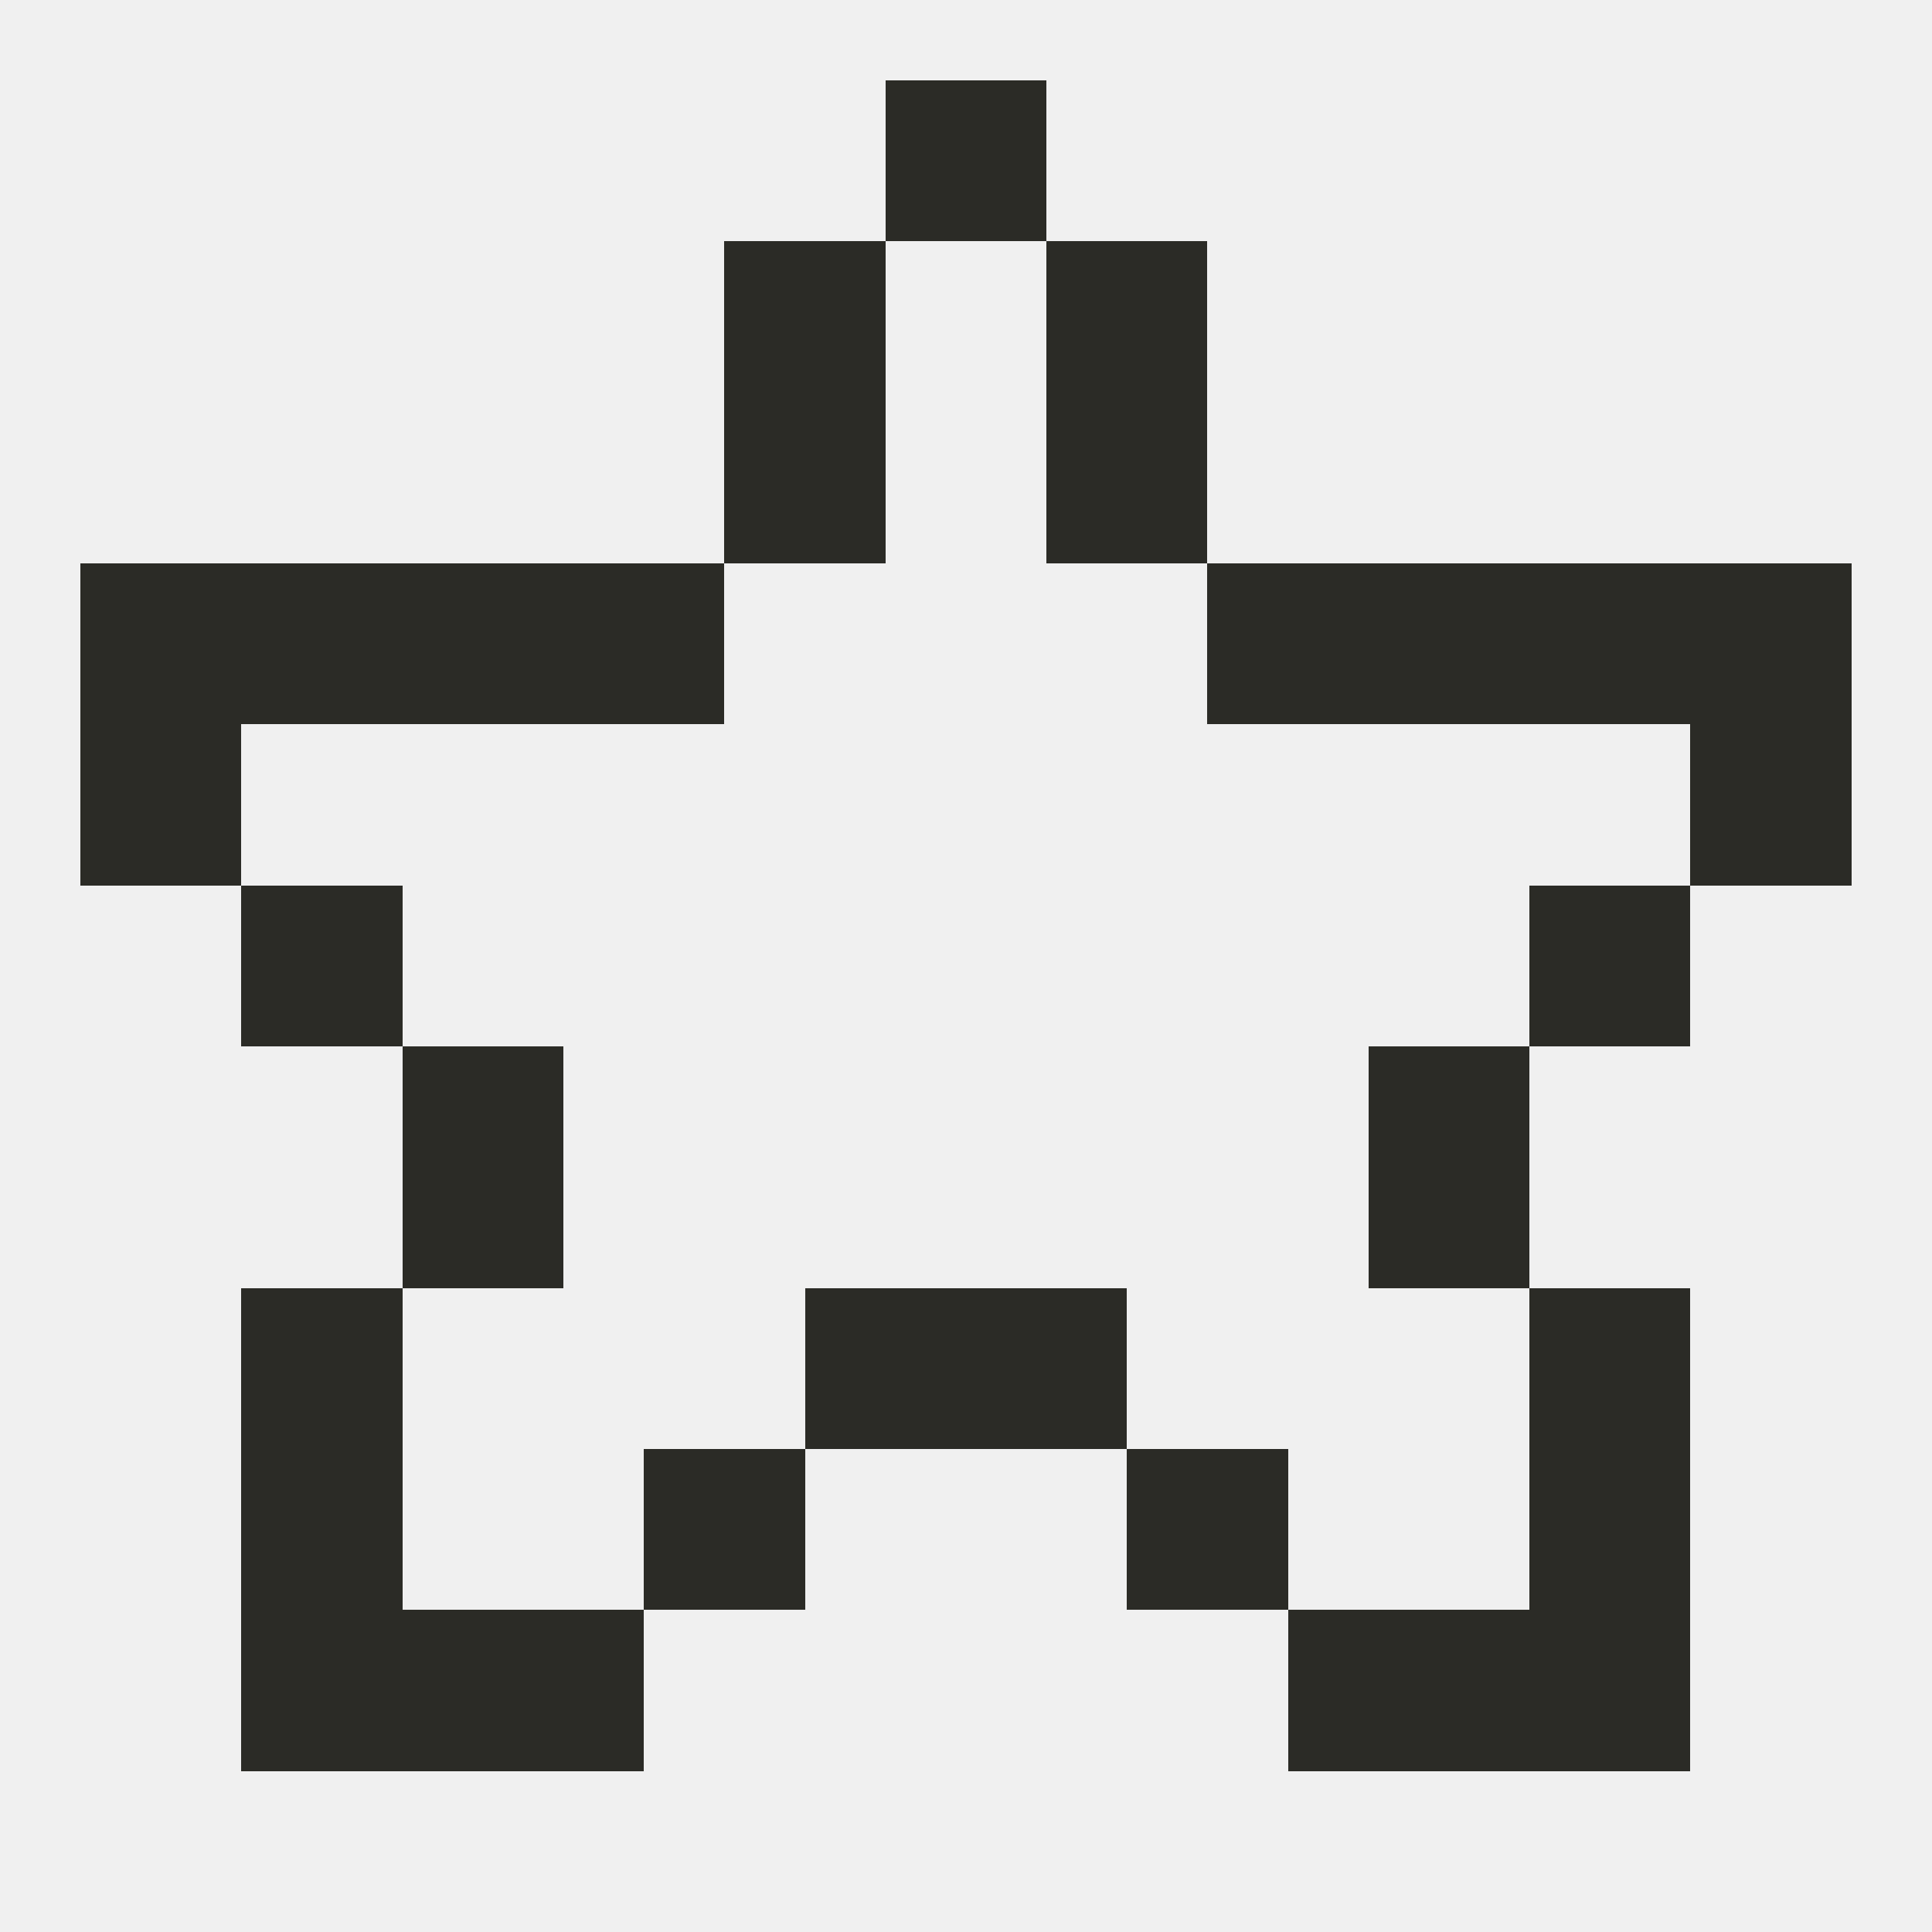
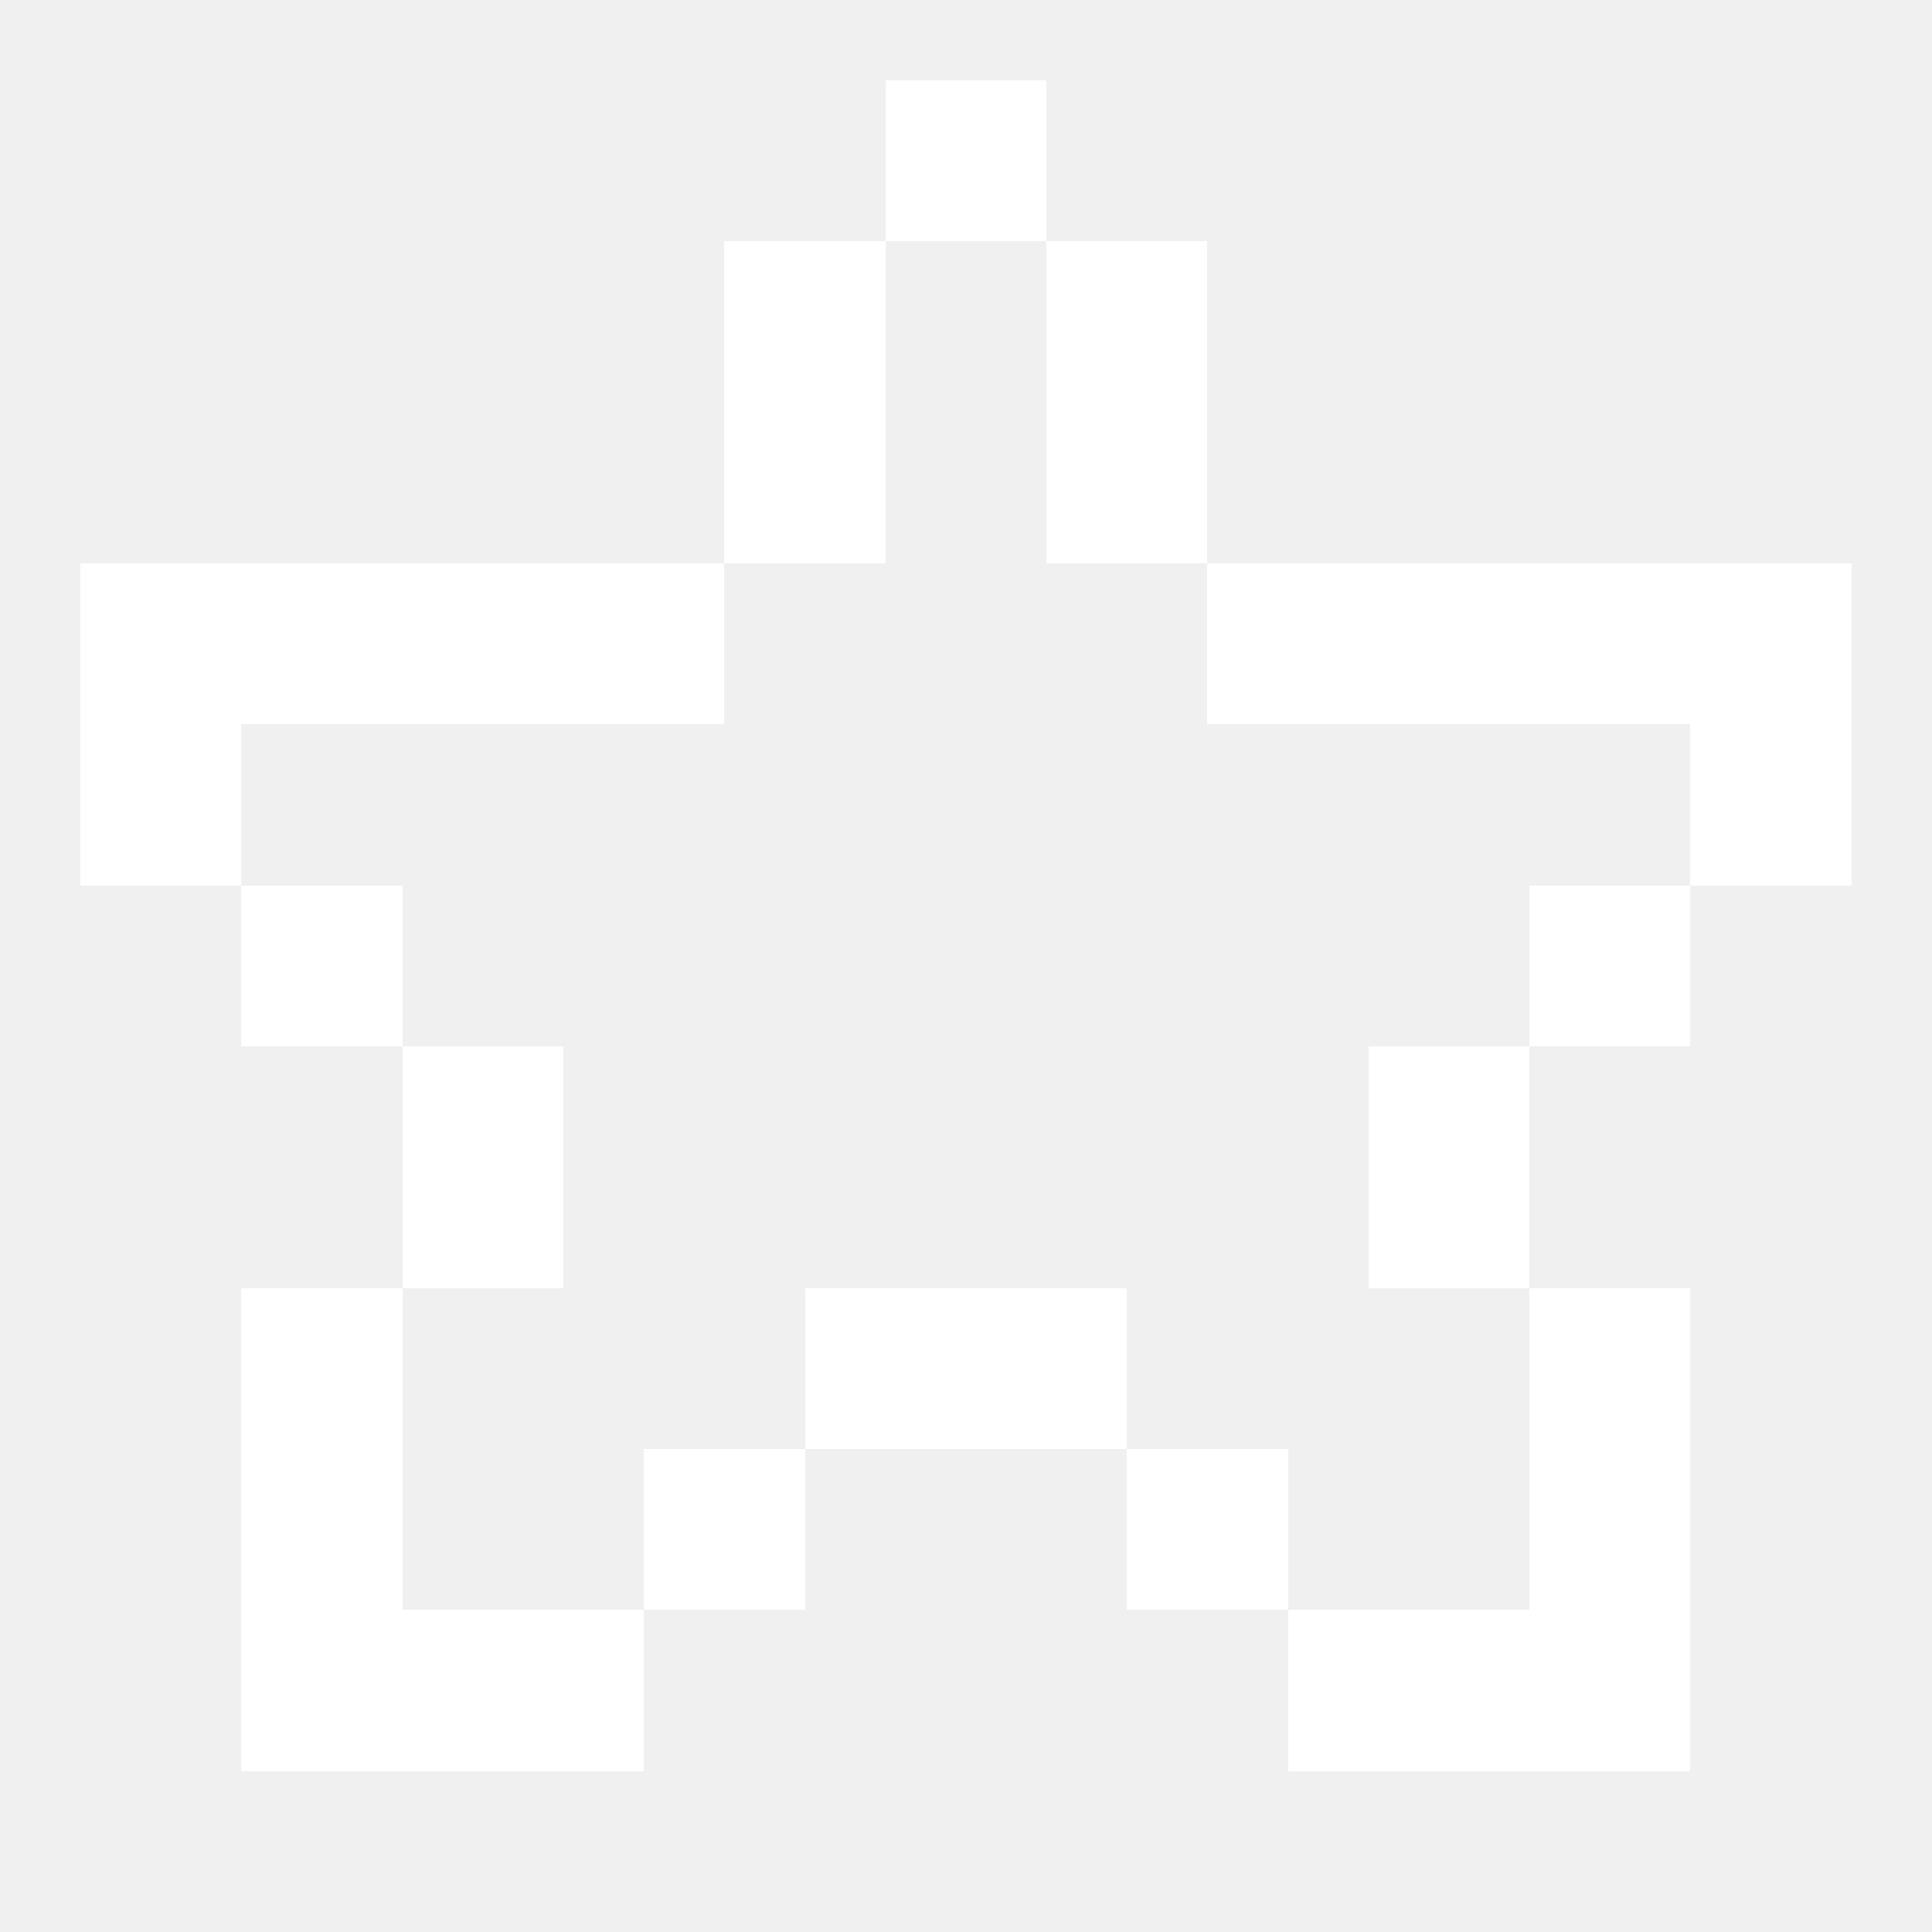
- <svg xmlns="http://www.w3.org/2000/svg" width="24" height="24" viewBox="0 0 24 24" fill="#2b2b26" shape-rendering="crispEdges">
+ <svg xmlns="http://www.w3.org/2000/svg" width="24" height="24" viewBox="0 0 24 24" fill="#ffffff" shape-rendering="crispEdges">
  <path d="M5 20H8V22H3V16H5V20ZM21 22H16V20H19V16H21V22ZM10 20H8V18H10V20ZM16 20H14V18H16V20ZM14 18H10V16H14V18ZM7 16H5V13H7V16ZM19 16H17V13H19V16ZM5 13H3V11H5V13ZM21 13H19V11H21V13ZM9 9H3V11H1V7H9V9ZM23 11H21V9H15V7H23V11ZM11 7H9V3H11V7ZM15 7H13V3H15V7ZM13 3H11V1H13V3Z" />
</svg>
